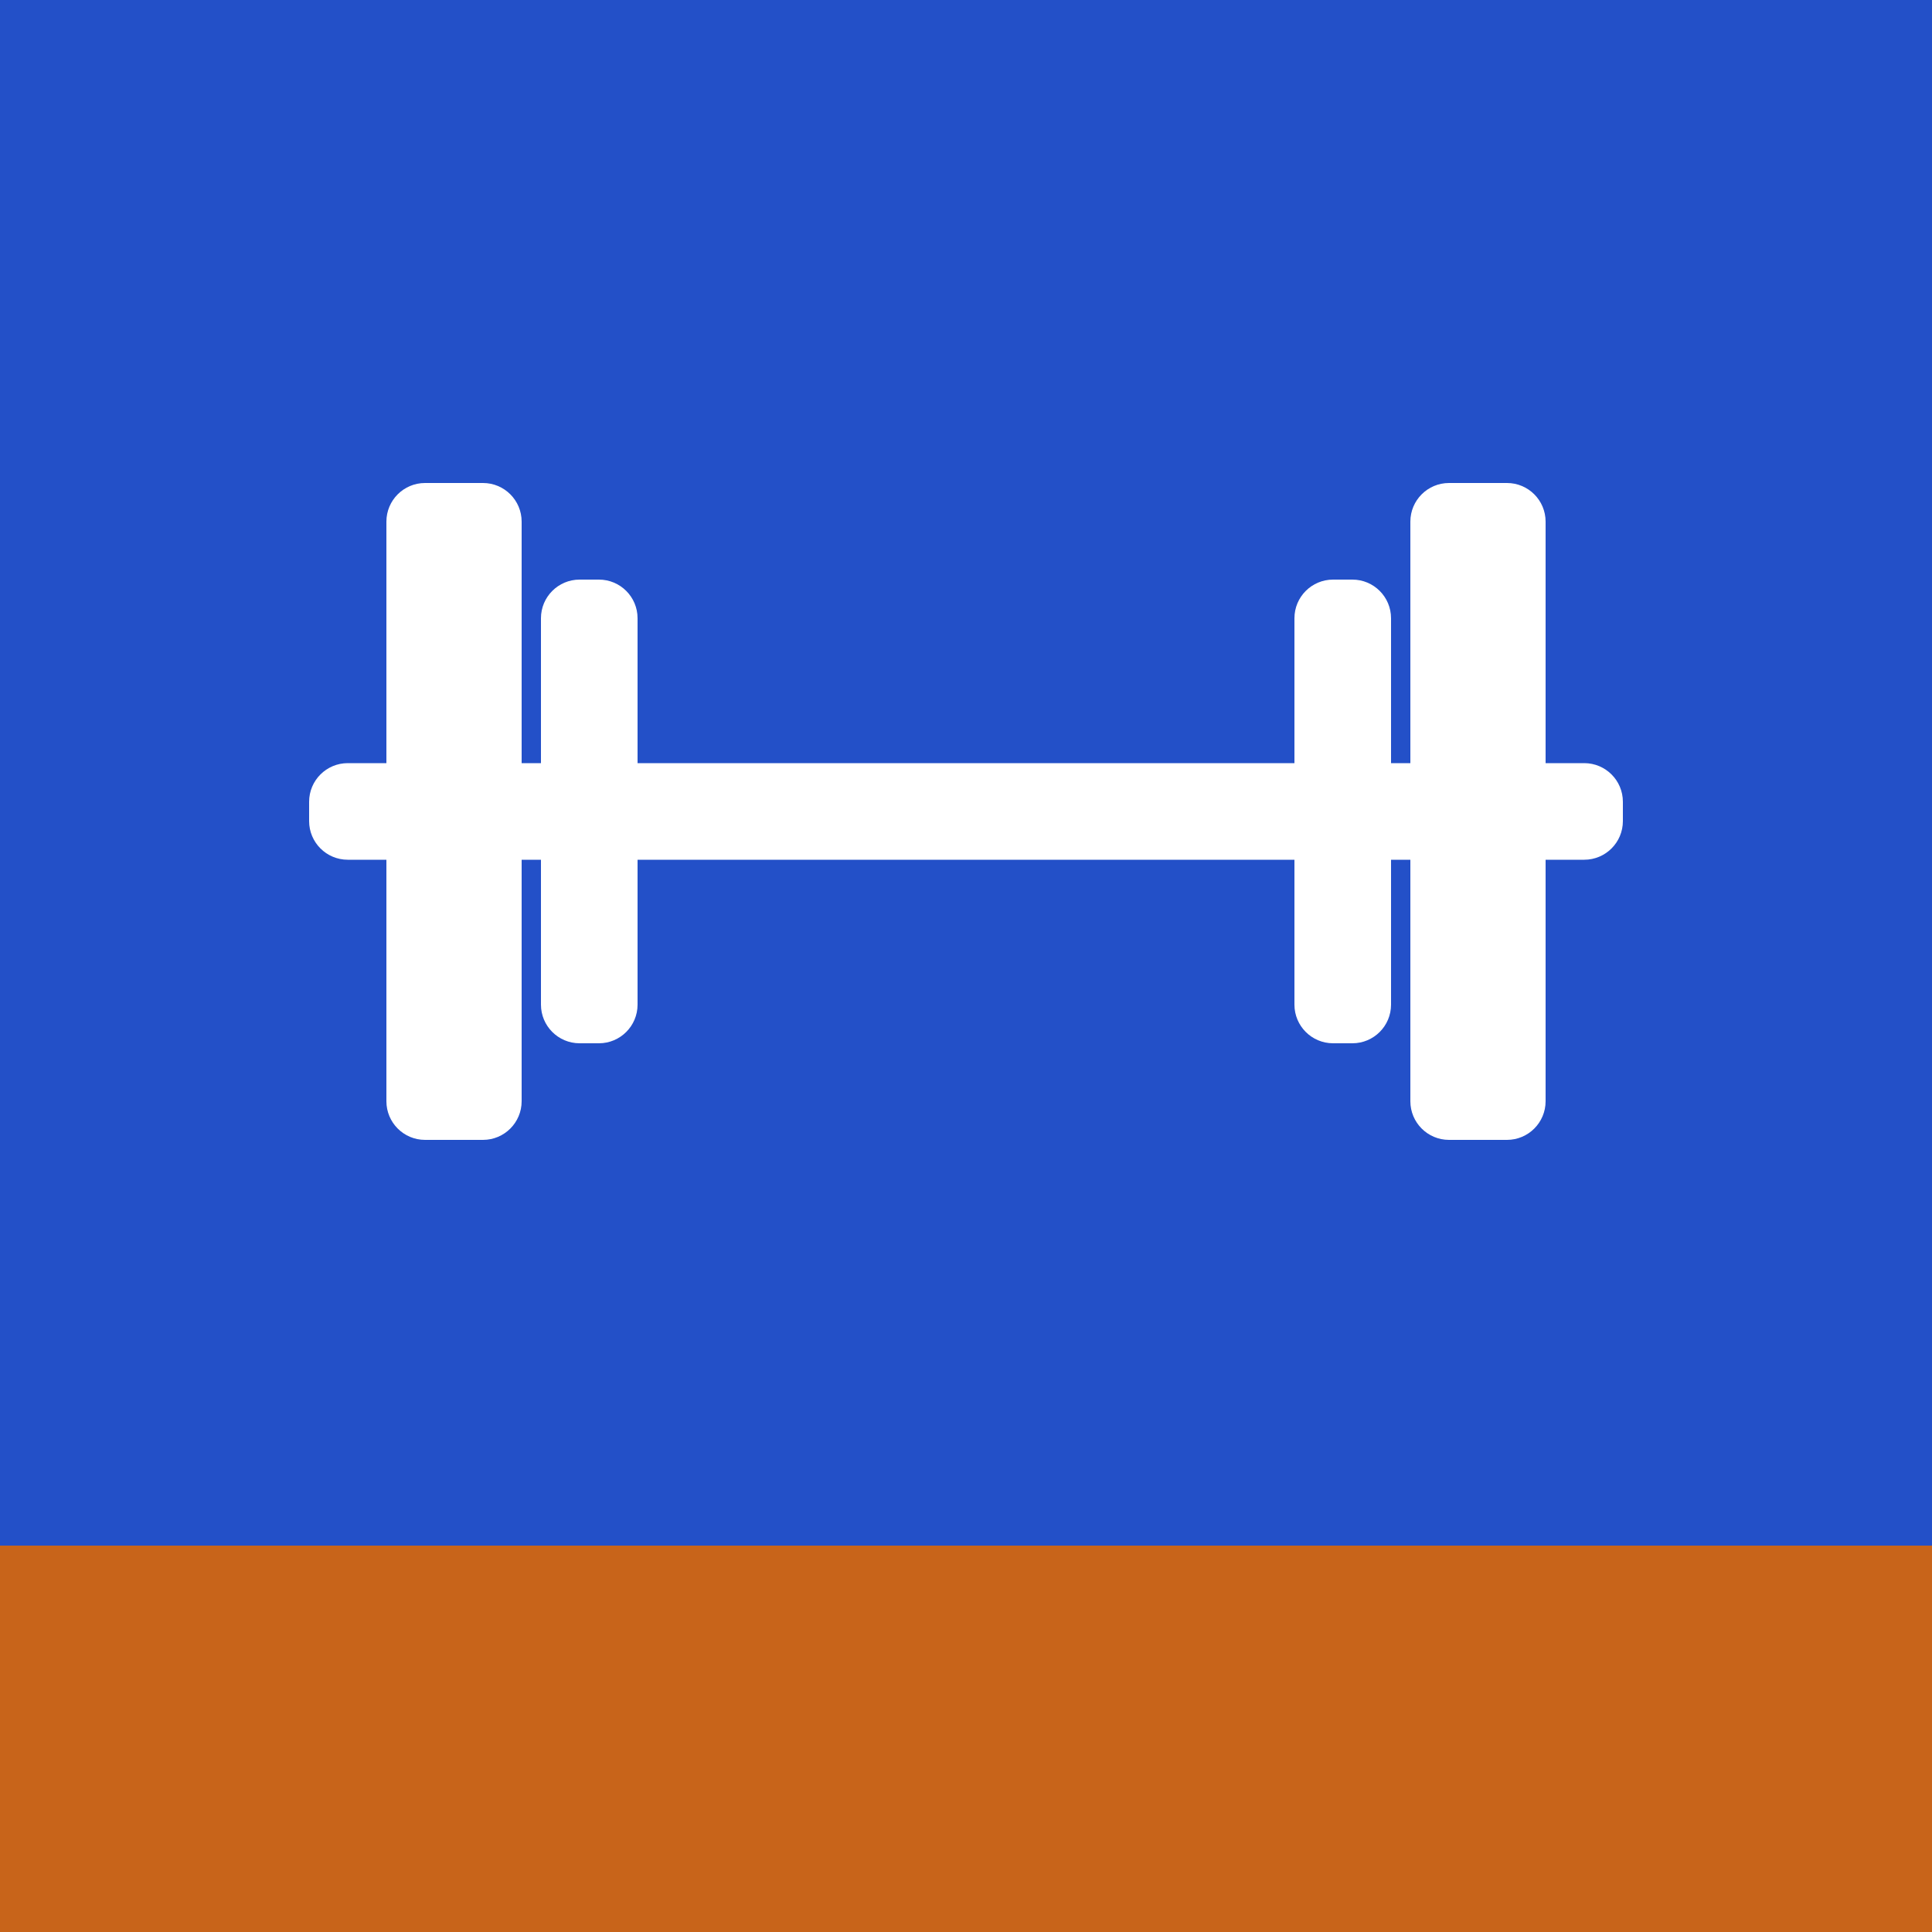
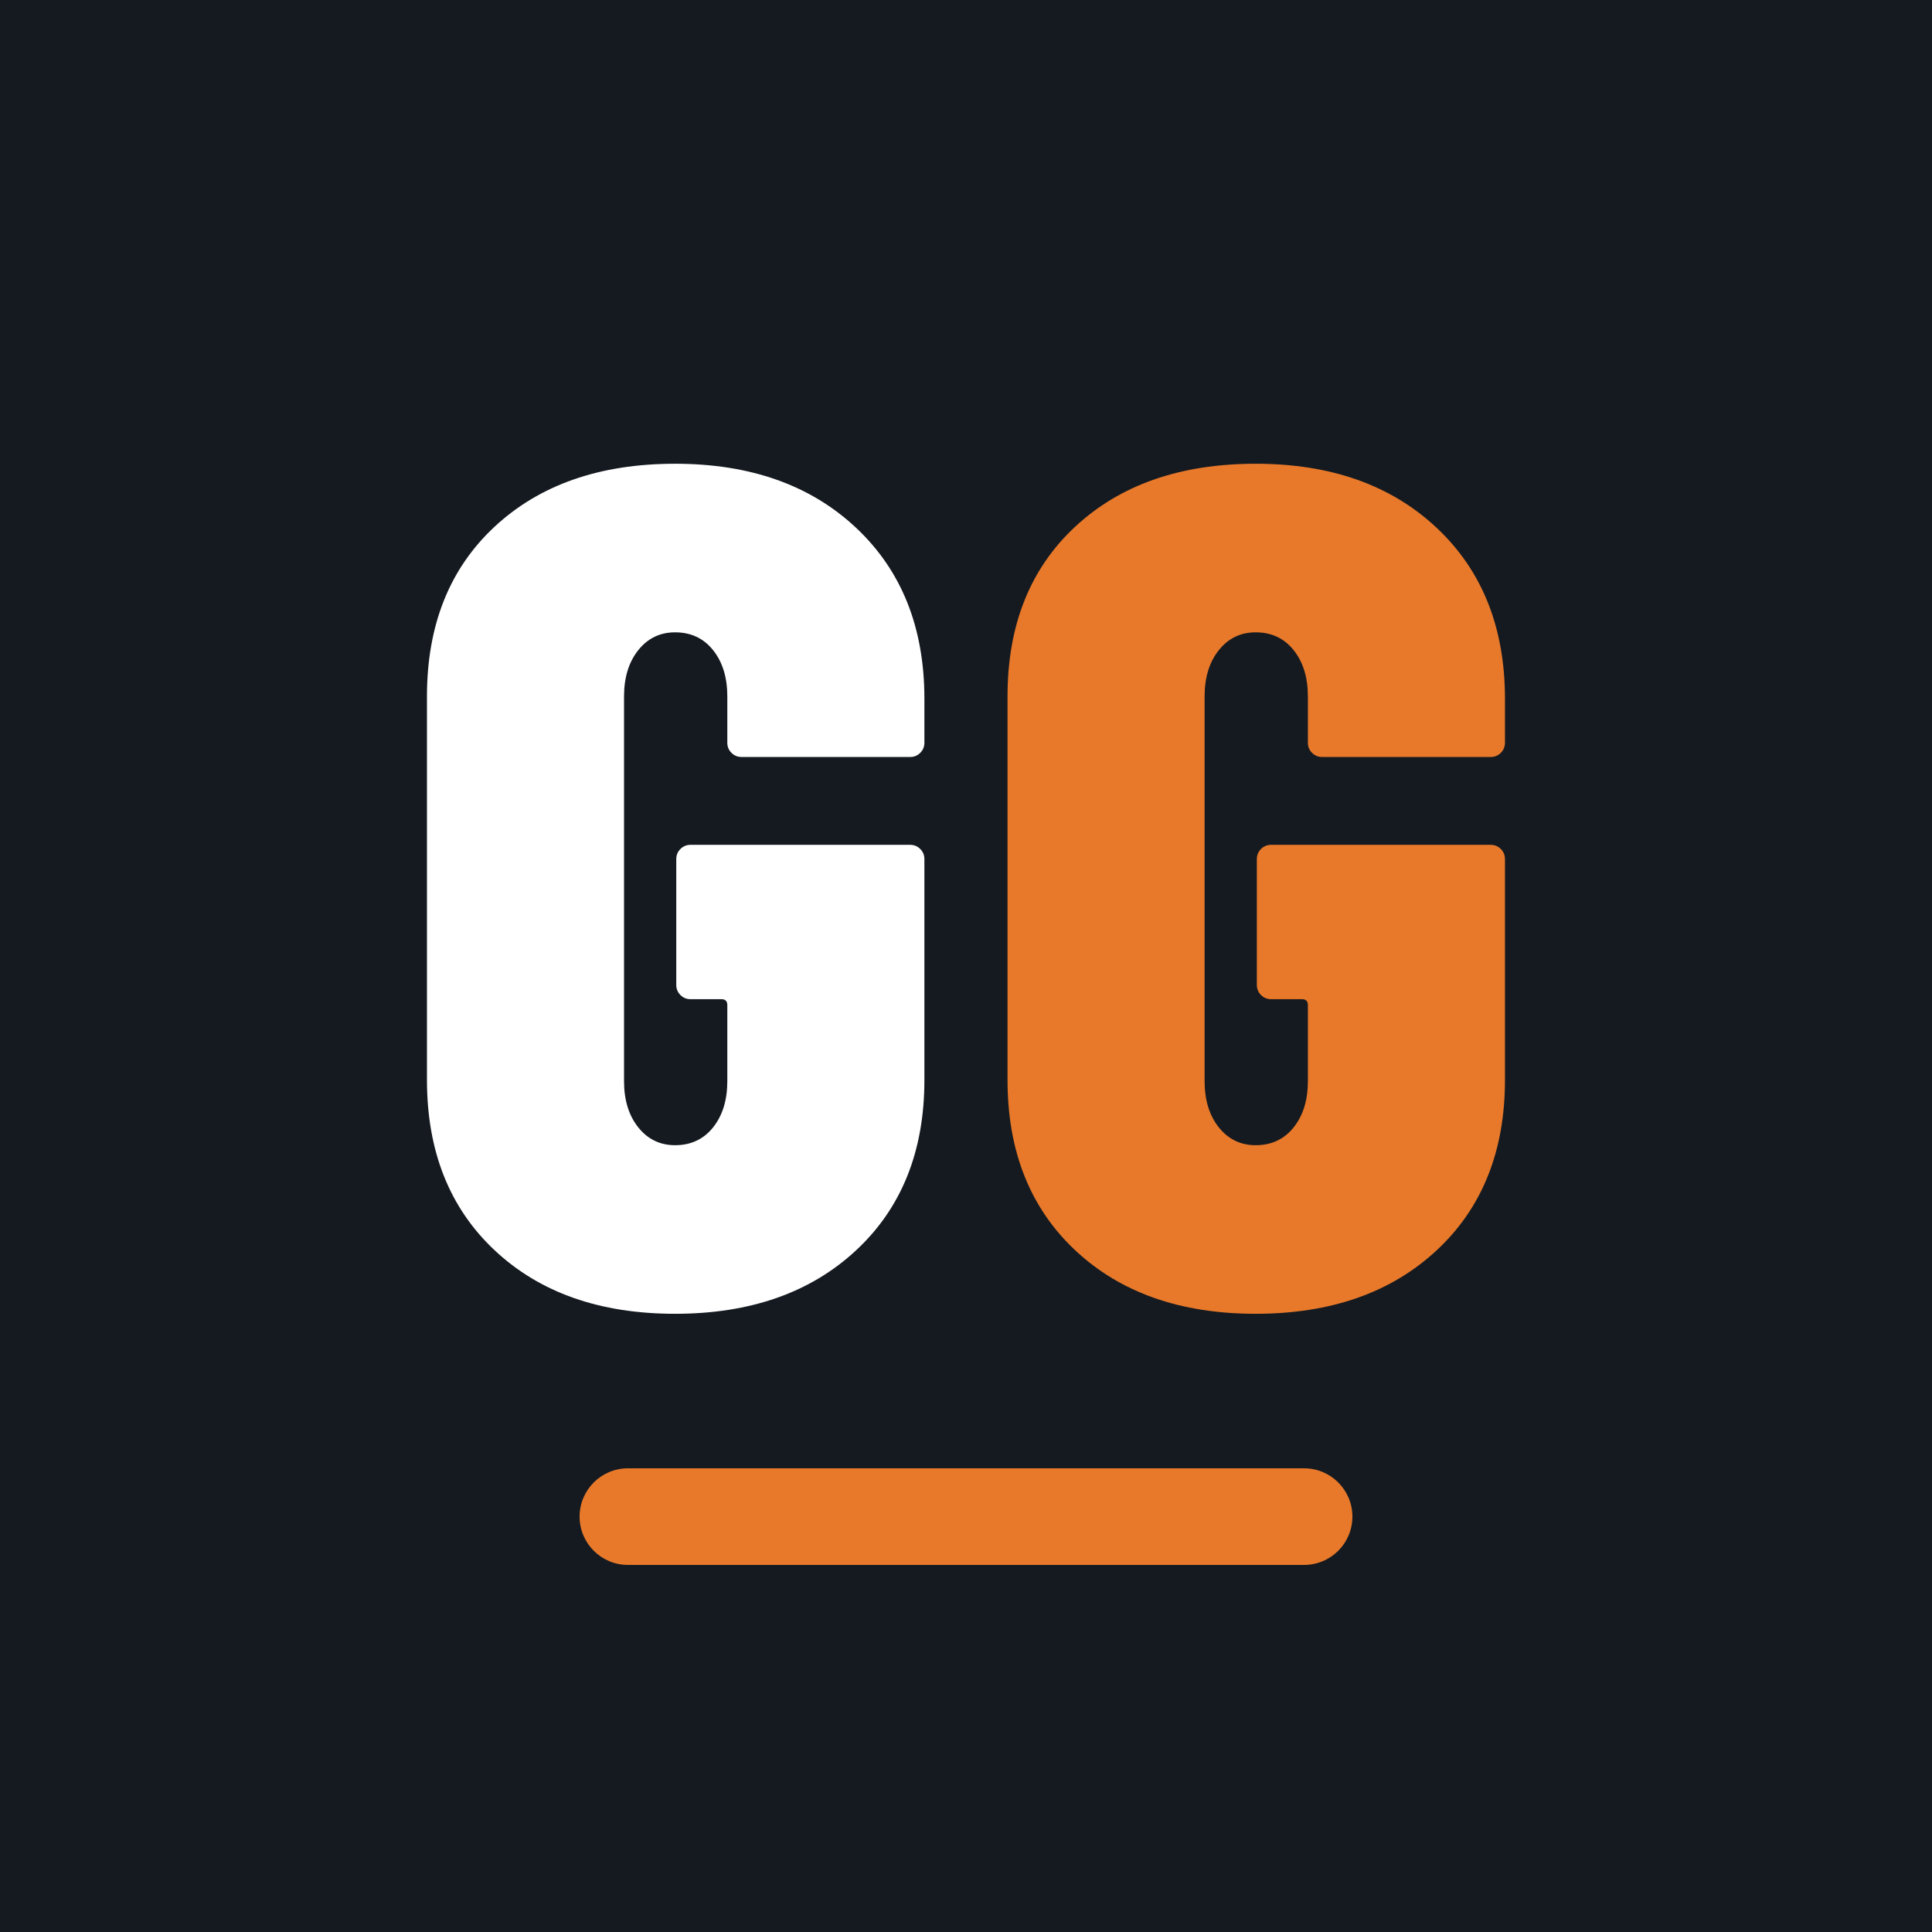
<svg xmlns="http://www.w3.org/2000/svg" viewBox="0 0 100 100">
-   <rect width="100" height="100" fill="#2350C8" />
-   <rect y="80" width="100" height="20" fill="#C8641A" />
-   <g fill="#fff">
-     <rect x="16" y="39.5" width="68" height="5" rx="2" />
-     <rect x="20" y="25" width="7" height="34" rx="2" />
-     <rect x="28" y="30" width="5" height="24" rx="2" />
-     <rect x="67" y="30" width="5" height="24" rx="2" />
-     <rect x="73" y="25" width="7" height="34" rx="2" />
-   </g>
+   <rect width="100" height="100" fill="#151A20" />
+   <rect x="30" y="76" width="40" height="5" rx="2.5" fill="#E8792A" />
+   <path transform="translate(20.44 67.51) scale(0.06145 -0.06145)" d="M27 189V512Q27 602 84.0 655.0Q141 708 236 708Q331 708 388.5 654.0Q446 600 446 510V473Q446 468 442.5 464.5Q439 461 434 461H292Q287 461 283.5 464.5Q280 468 280 473V512Q280 536 268.0 551.0Q256 566 236 566Q217 566 205.0 551.0Q193 536 193 512V188Q193 164 205.0 149.0Q217 134 236 134Q256 134 268.0 149.0Q280 164 280 188V252Q280 257 275 257H249Q244 257 240.5 260.5Q237 264 237 269V375Q237 380 240.5 383.5Q244 387 249 387H434Q439 387 442.5 383.5Q446 380 446 375V189Q446 99 388.5 45.5Q331 -8 236 -8Q141 -8 84.0 45.5Q27 99 27 189Z" fill="#FFFFFF" />
+   <path transform="translate(50.49 67.51) scale(0.06145 -0.06145)" d="M27 189V512Q27 602 84.0 655.0Q141 708 236 708Q331 708 388.5 654.0Q446 600 446 510V473Q446 468 442.5 464.5Q439 461 434 461H292Q287 461 283.5 464.5Q280 468 280 473V512Q280 536 268.0 551.0Q256 566 236 566Q217 566 205.0 551.0Q193 536 193 512V188Q193 164 205.0 149.0Q217 134 236 134Q256 134 268.0 149.0Q280 164 280 188V252Q280 257 275 257H249Q244 257 240.5 260.5Q237 264 237 269V375Q237 380 240.5 383.5Q244 387 249 387H434Q439 387 442.5 383.5Q446 380 446 375V189Q446 99 388.5 45.5Q331 -8 236 -8Q141 -8 84.0 45.5Q27 99 27 189Z" fill="#E8792A" />
</svg>
